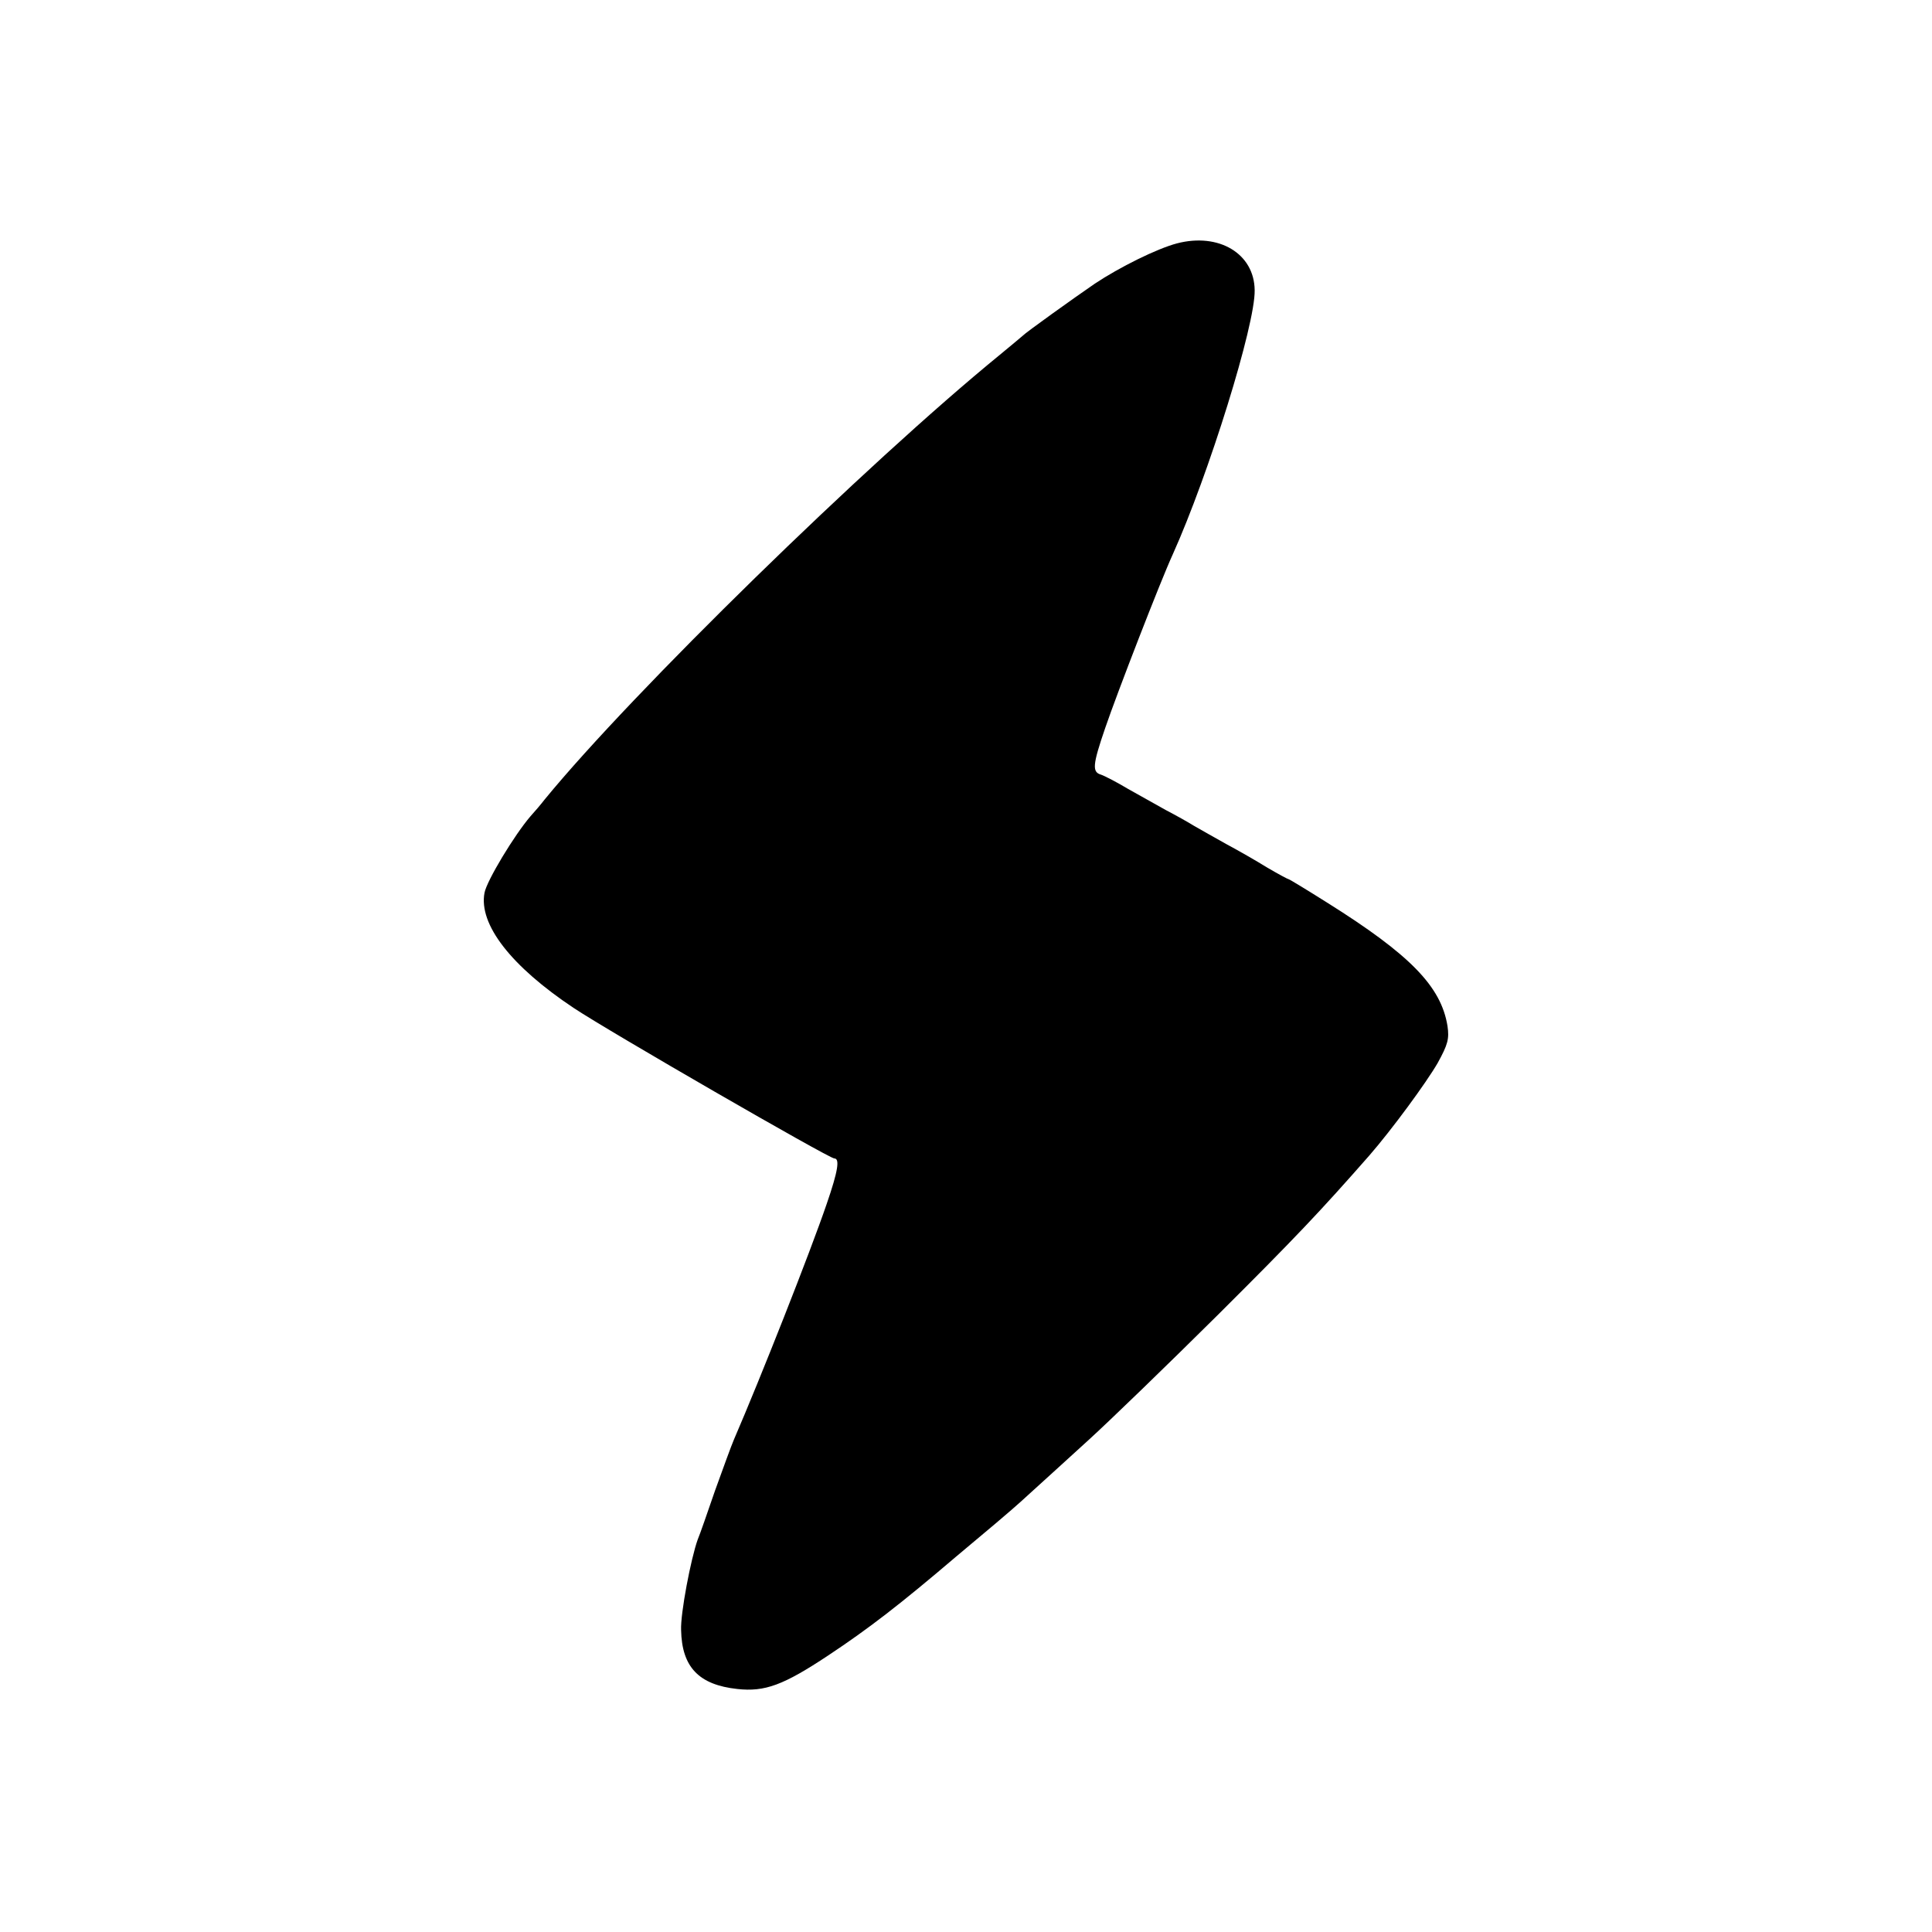
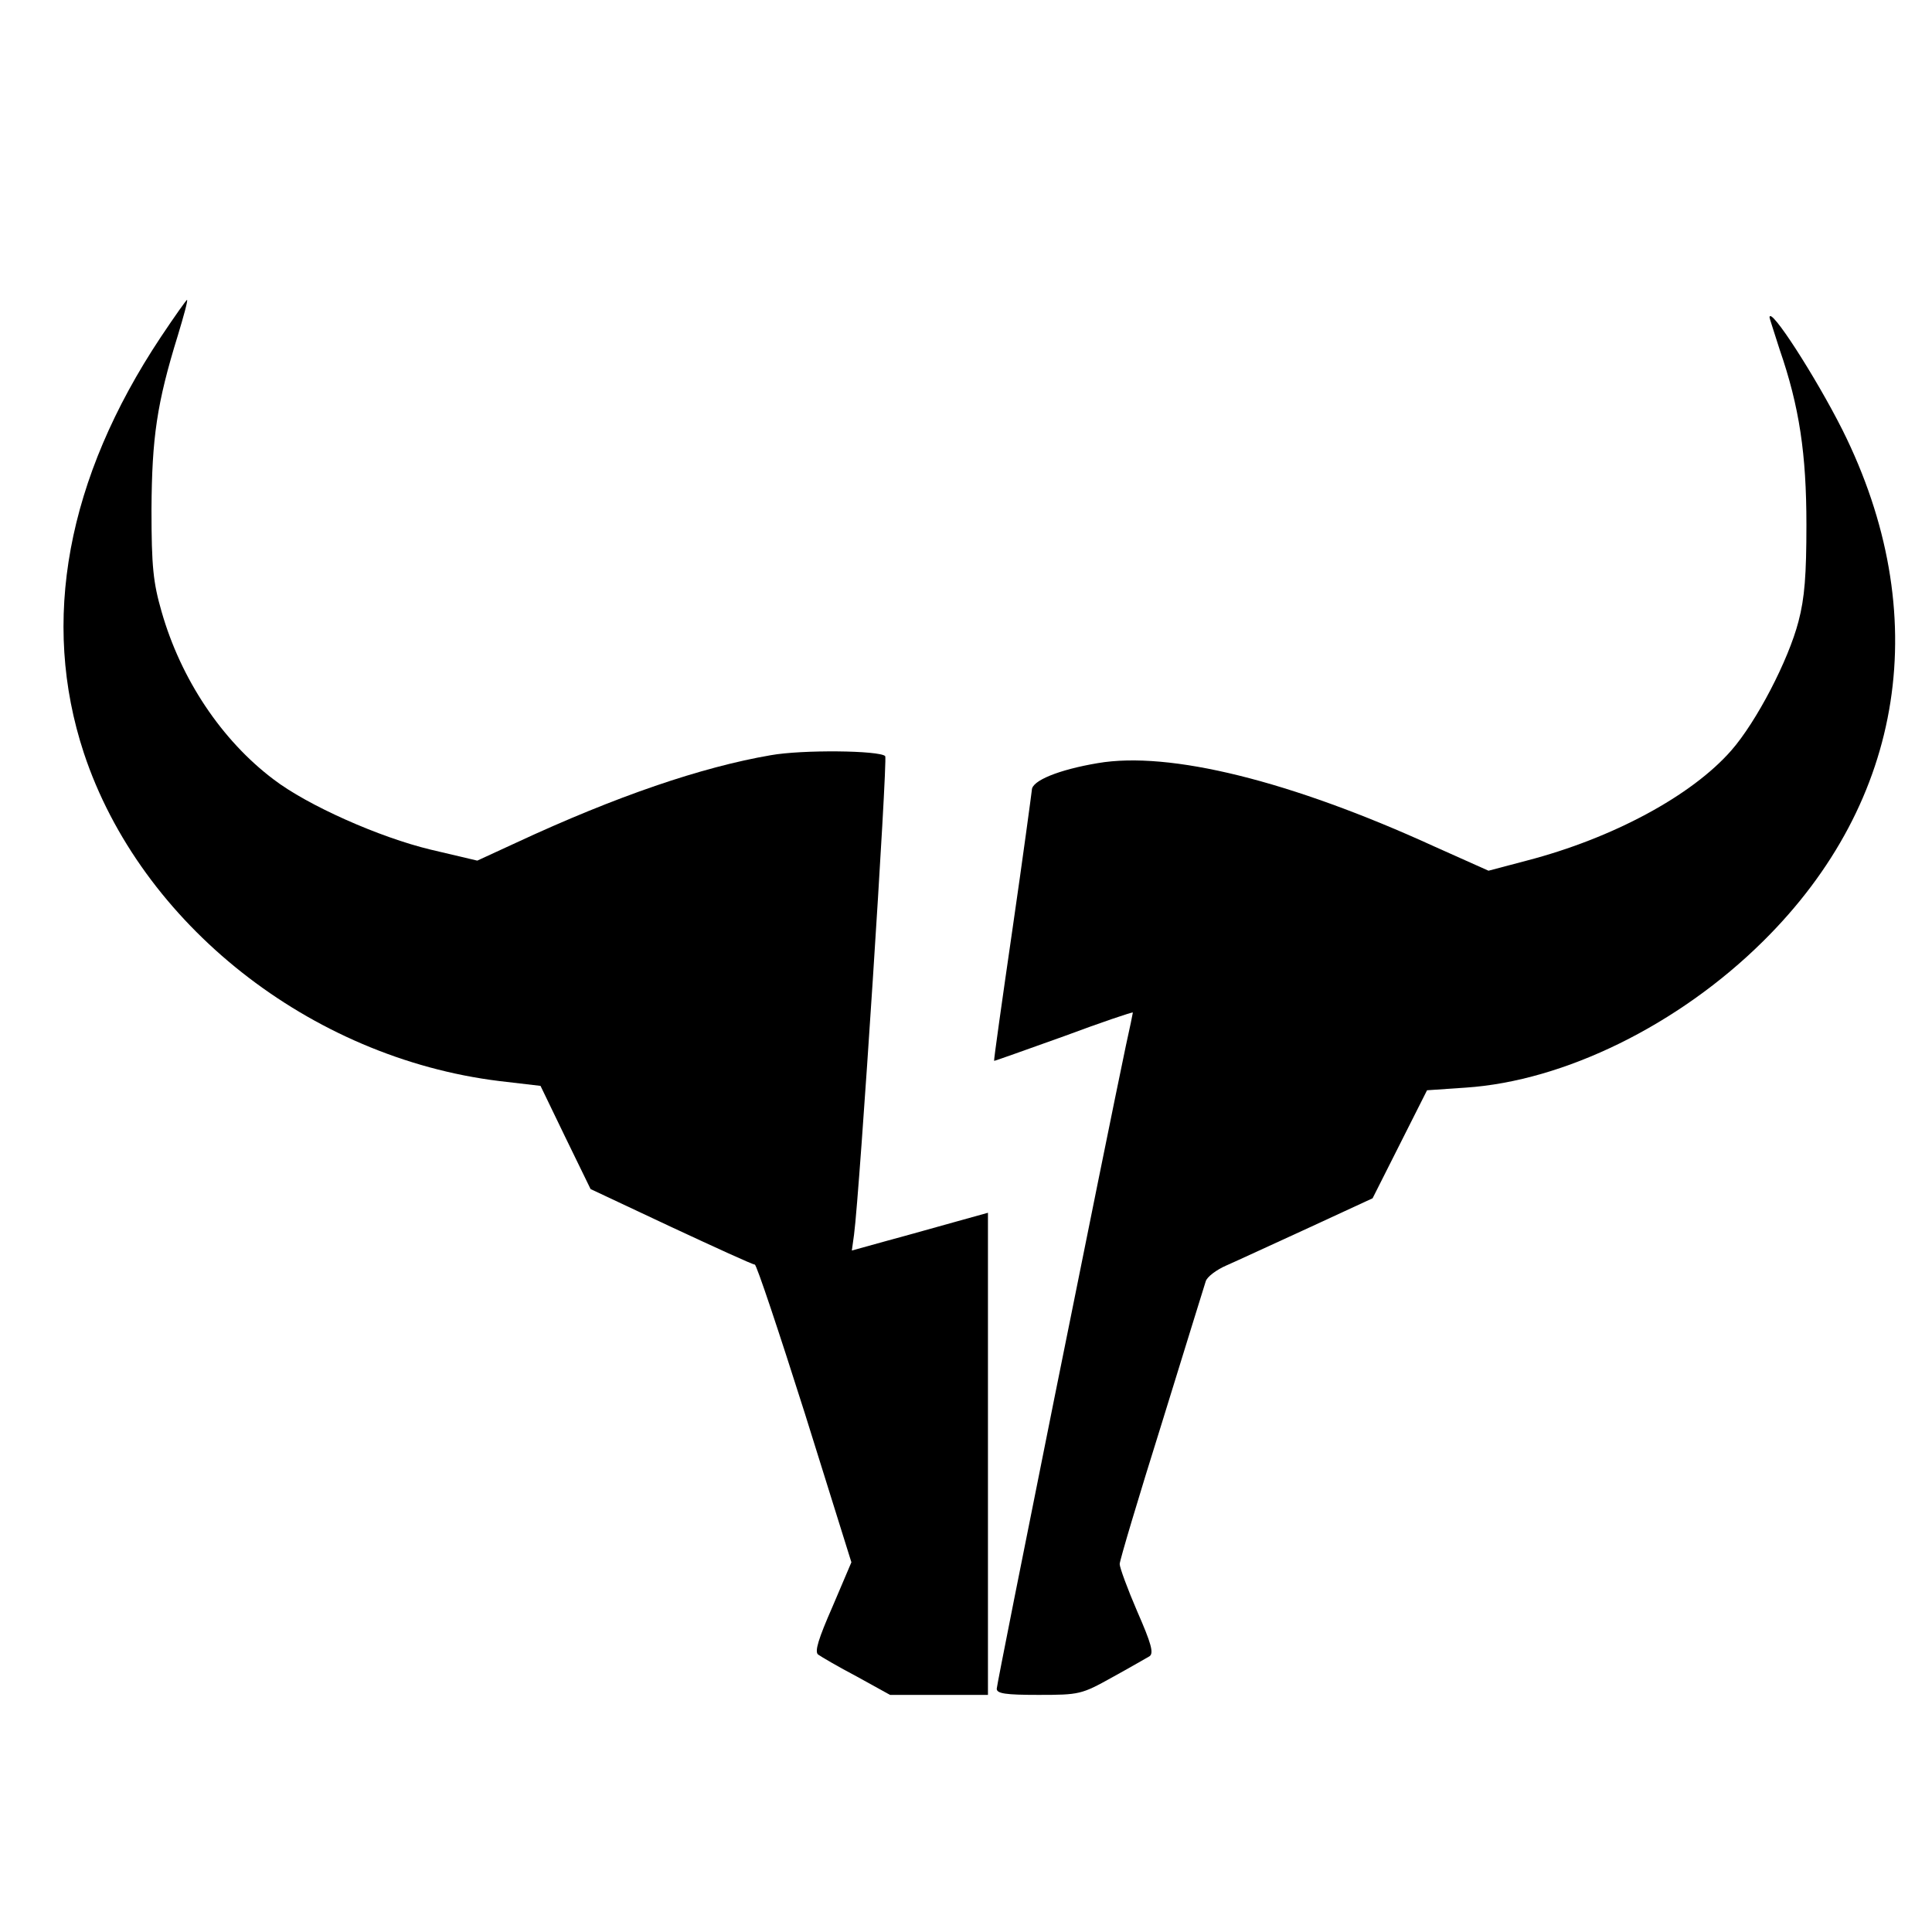
- <svg xmlns="http://www.w3.org/2000/svg" version="1.0" width="512pt" height="512pt" viewBox="0 0 512 512" preserveAspectRatio="xMidYMid meet">
-   <g transform="translate(0,512) scale(0.1,-0.1)" fill="#000000" stroke="none">
-     <path d="M3119 4475 c-53 -14 -152 -63 -218 -107 -54 -37 -184 -130 -191 -138 -3 -3 -30 -25 -60 -50 -355 -290 -974 -895 -1206 -1178 -10 -13 -27 -33 -38 -45 -43 -50 -116 -171 -122 -203 -16 -84 71 -195 236 -305 93 -62 677 -399 691 -399 15 0 10 -33 -20 -120 -44 -129 -176 -463 -246 -625 -7 -16 -29 -77 -50 -135 -20 -58 -40 -116 -46 -130 -18 -50 -46 -196 -44 -240 2 -98 47 -145 149 -156 73 -8 122 10 241 89 107 71 190 135 339 262 39 33 87 73 106 89 19 16 60 51 90 79 30 27 100 91 155 141 55 50 208 198 340 329 208 207 275 278 404 425 60 69 151 193 181 245 27 49 31 64 26 98 -17 105 -99 189 -319 327 -54 34 -100 62 -102 62 -2 0 -28 14 -57 31 -29 18 -78 46 -108 62 -30 17 -68 38 -85 48 -16 10 -50 29 -75 42 -25 14 -70 39 -100 56 -30 18 -63 35 -72 38 -24 7 -23 25 11 124 31 91 146 388 179 460 95 211 219 609 217 700 -1 97 -95 153 -206 124z" />
+ <svg xmlns="http://www.w3.org/2000/svg" version="1.0" width="440pt" height="440pt" viewBox="0 0 440 440" preserveAspectRatio="xMidYMid meet">
+   <g transform="translate(0,440) scale(0.1,-0.1)" fill="#000000" stroke="none">
+     <path d="M366 3632 c-214 -322 -274 -647 -175 -947 129 -389 515 -694 946 -747 l94 -11 57 -118 57 -117 183 -86 c101 -47 186 -86 191 -86 4 0 55 -153 114 -339 l106 -339 -43 -101 c-32 -73 -41 -102 -33 -109 7 -5 46 -28 88 -50 l76 -42 112 0 111 0 0 549 0 549 -72 -20 c-40 -11 -110 -31 -155 -43 l-83 -23 5 36 c13 97 77 1083 71 1090 -13 13 -189 15 -261 2 -157 -27 -351 -93 -579 -199 l-89 -41 -106 25 c-117 28 -281 101 -358 160 -118 89 -211 228 -255 382 -19 66 -23 102 -23 233 1 163 12 241 60 396 13 43 23 79 21 81 -1 1 -28 -37 -60 -85z" />
+     <path d="M4030 3677 c0 -2 11 -35 23 -73 45 -130 61 -238 61 -399 0 -114 -4 -167 -18 -220 -23 -89 -96 -229 -153 -294 -90 -103 -270 -200 -466 -251 l-87 -23 -123 55 c-328 150 -604 218 -767 190 -89 -15 -150 -40 -150 -61 -1 -9 -20 -151 -44 -316 -24 -165 -43 -300 -42 -301 0 -1 72 25 159 56 86 32 157 56 157 54 0 -1 -7 -36 -16 -76 -43 -204 -294 -1452 -294 -1464 0 -11 20 -14 95 -14 93 0 98 1 168 40 40 22 78 44 85 48 10 7 4 29 -28 102 -22 51 -40 100 -40 108 0 8 43 152 96 321 52 168 97 314 100 323 3 10 24 26 47 36 23 10 107 49 188 86 l145 67 62 123 62 123 88 6 c225 15 485 143 677 333 324 320 390 746 181 1165 -61 121 -166 284 -166 256z" />
  </g>
</svg>
